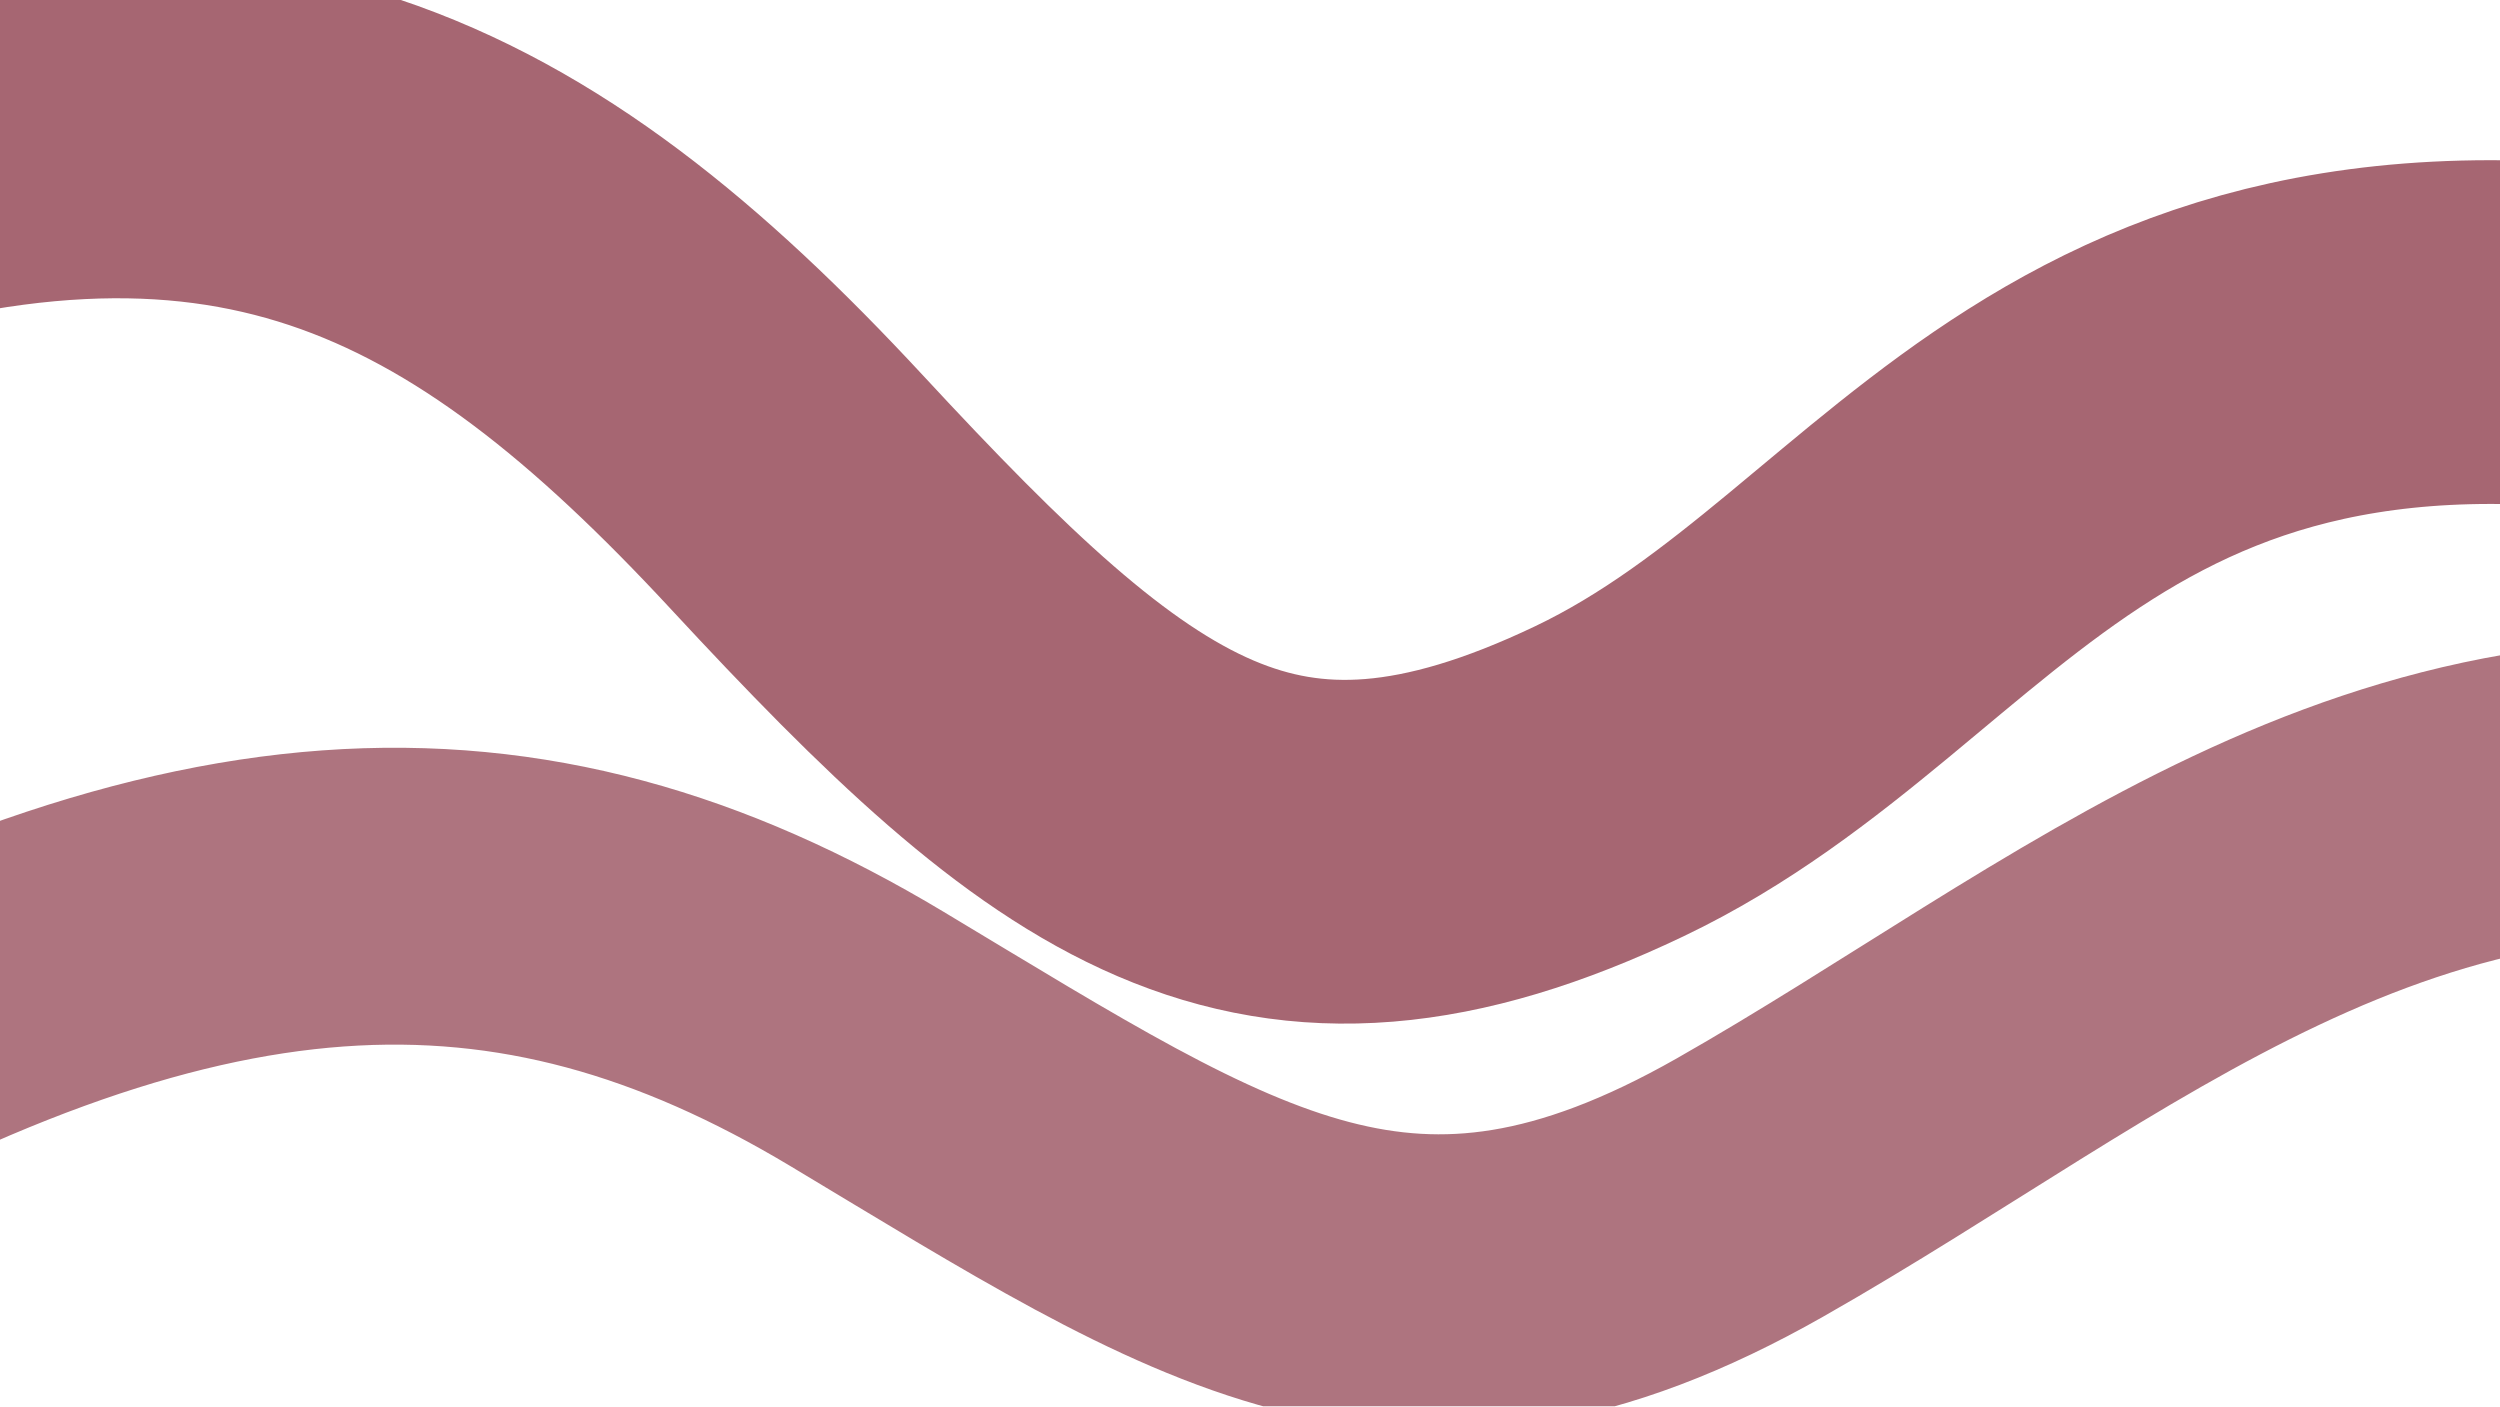
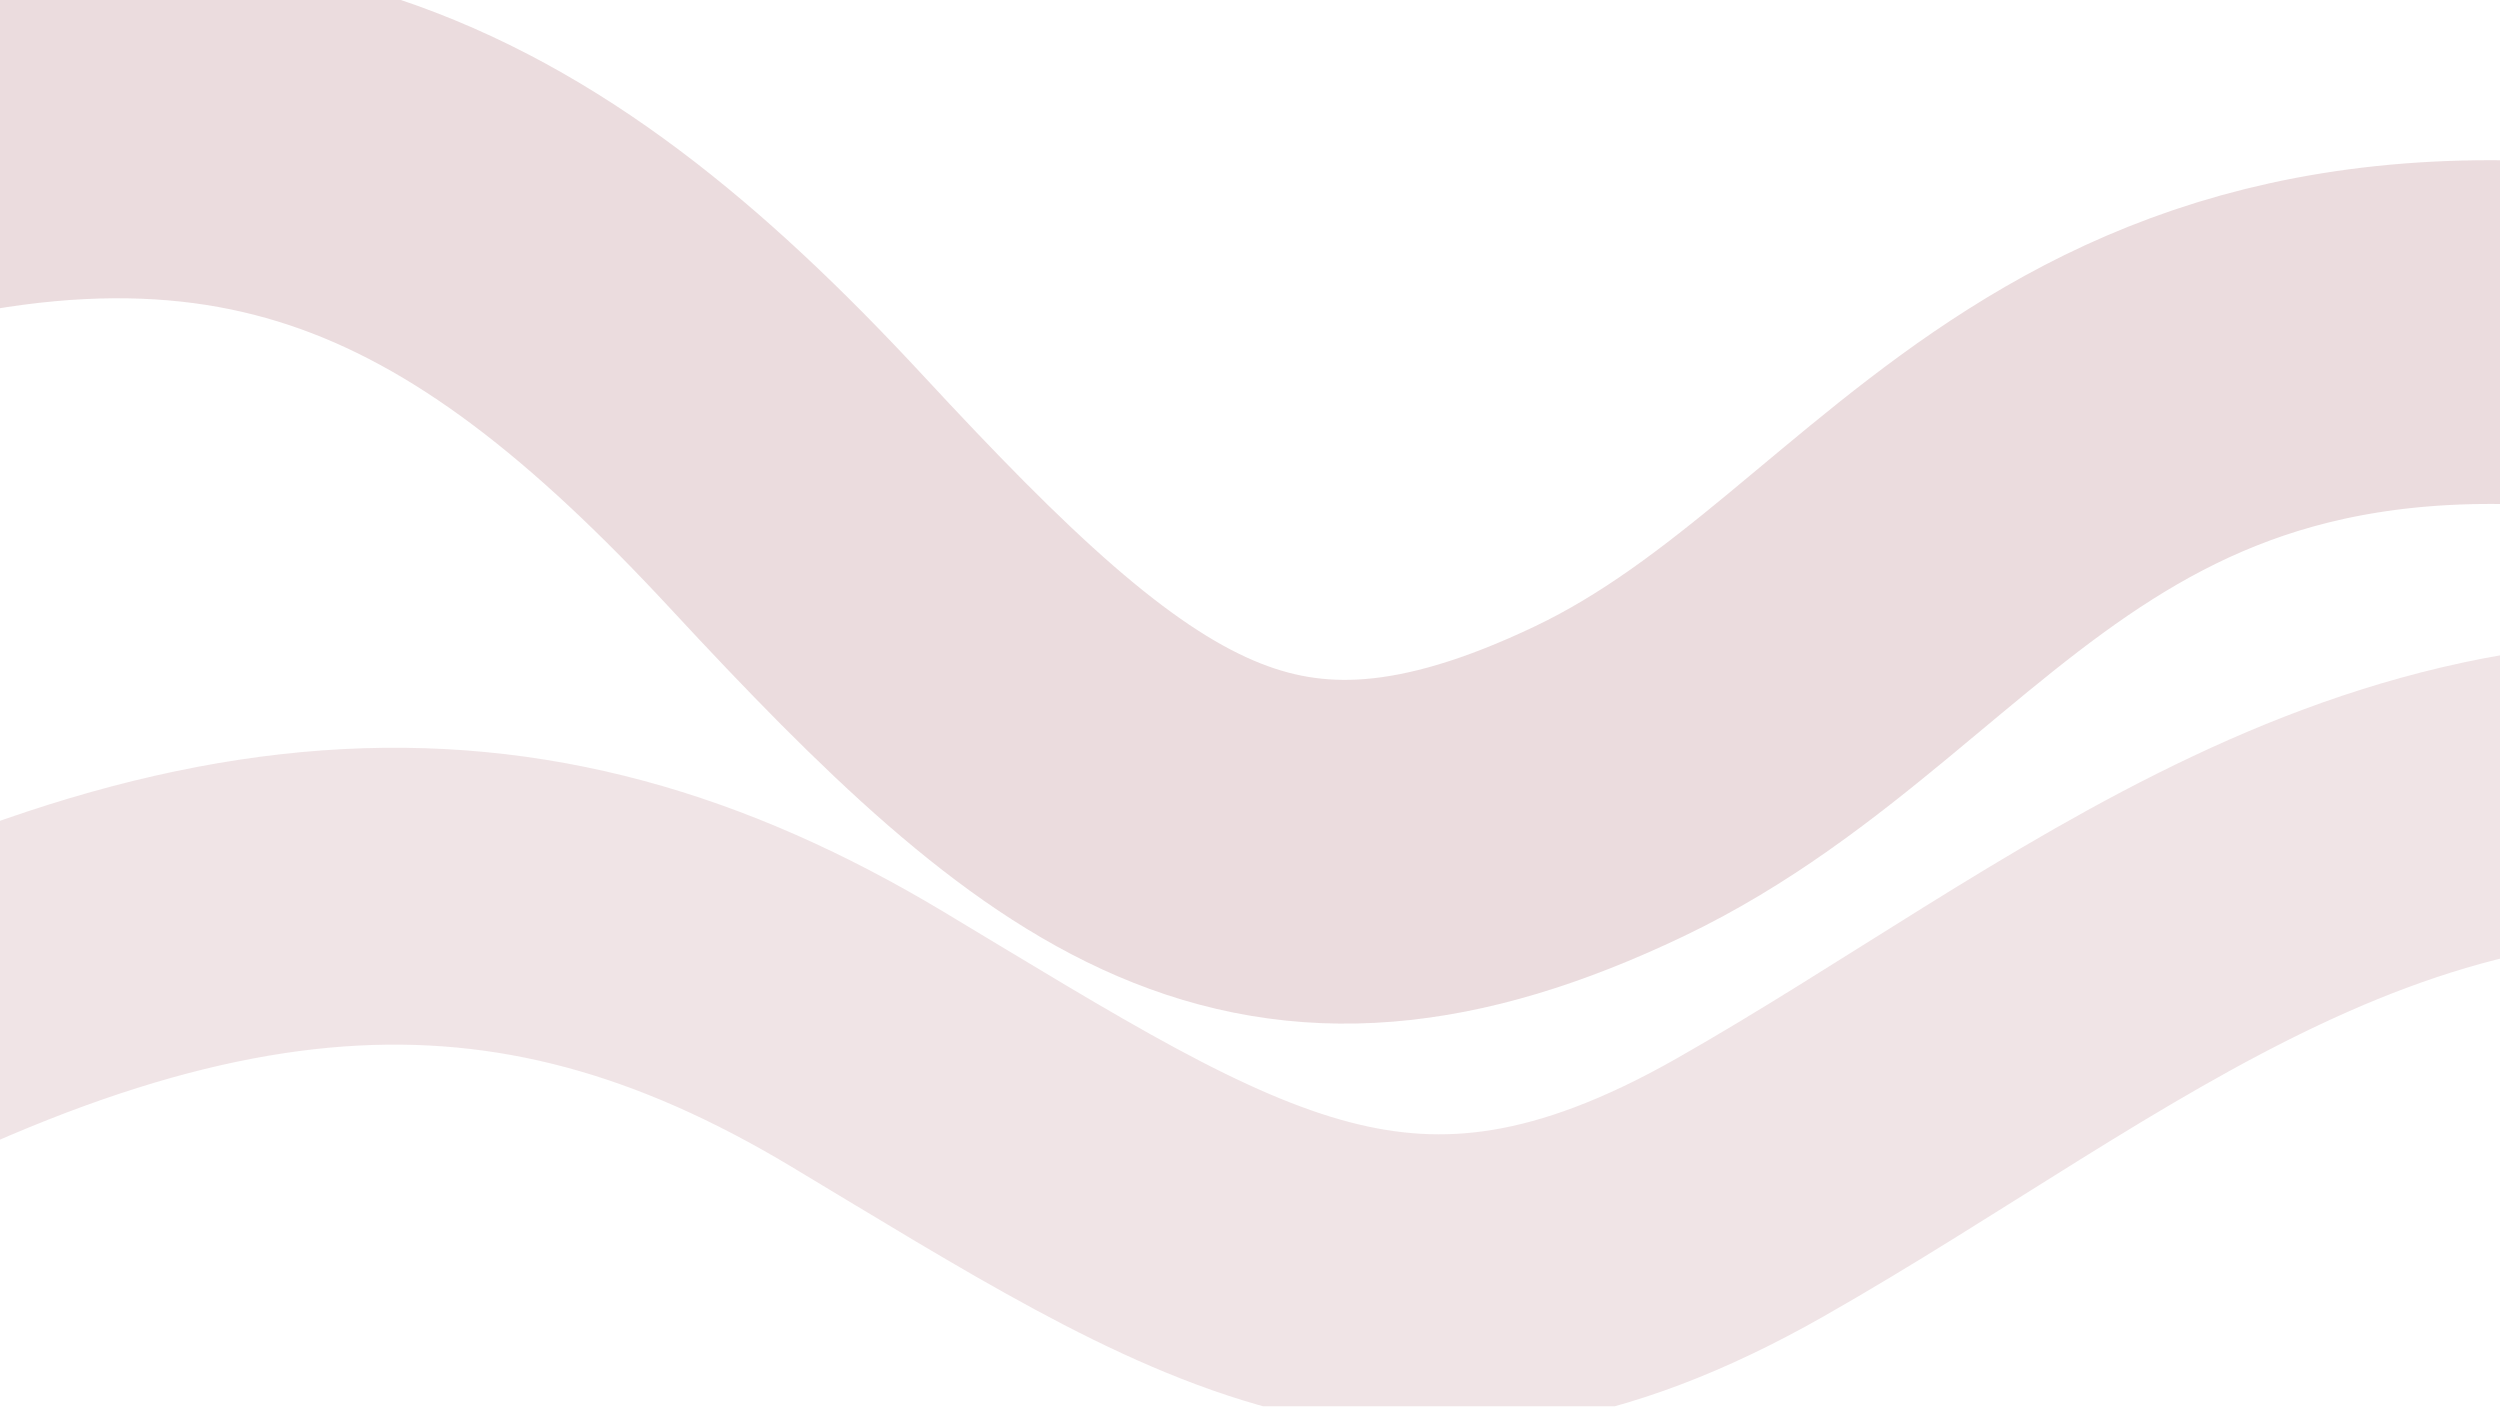
<svg xmlns="http://www.w3.org/2000/svg" viewBox="0 0 1600 900" preserveAspectRatio="xMidYMid slice">
  <g fill="none" stroke="#7D2031" stroke-linecap="round">
-     <path stroke-width="220" stroke-opacity=".68" d="M-160 125C150 20 320 110 510 315s300 290 520 185S1330 135 1780 235" />
-     <path stroke-width="190" stroke-opacity=".62" d="M-200 725C120 540 330 530 555 665s345 220 565 95 410-300 700-245" />
+     <path stroke-width="220" stroke-opacity=".16" d="M-160 125C150 20 320 110 510 315s300 290 520 185S1330 135 1780 235" />
+     <path stroke-width="190" stroke-opacity=".12" d="M-200 725C120 540 330 530 555 665s345 220 565 95 410-300 700-245" />
  </g>
</svg>
